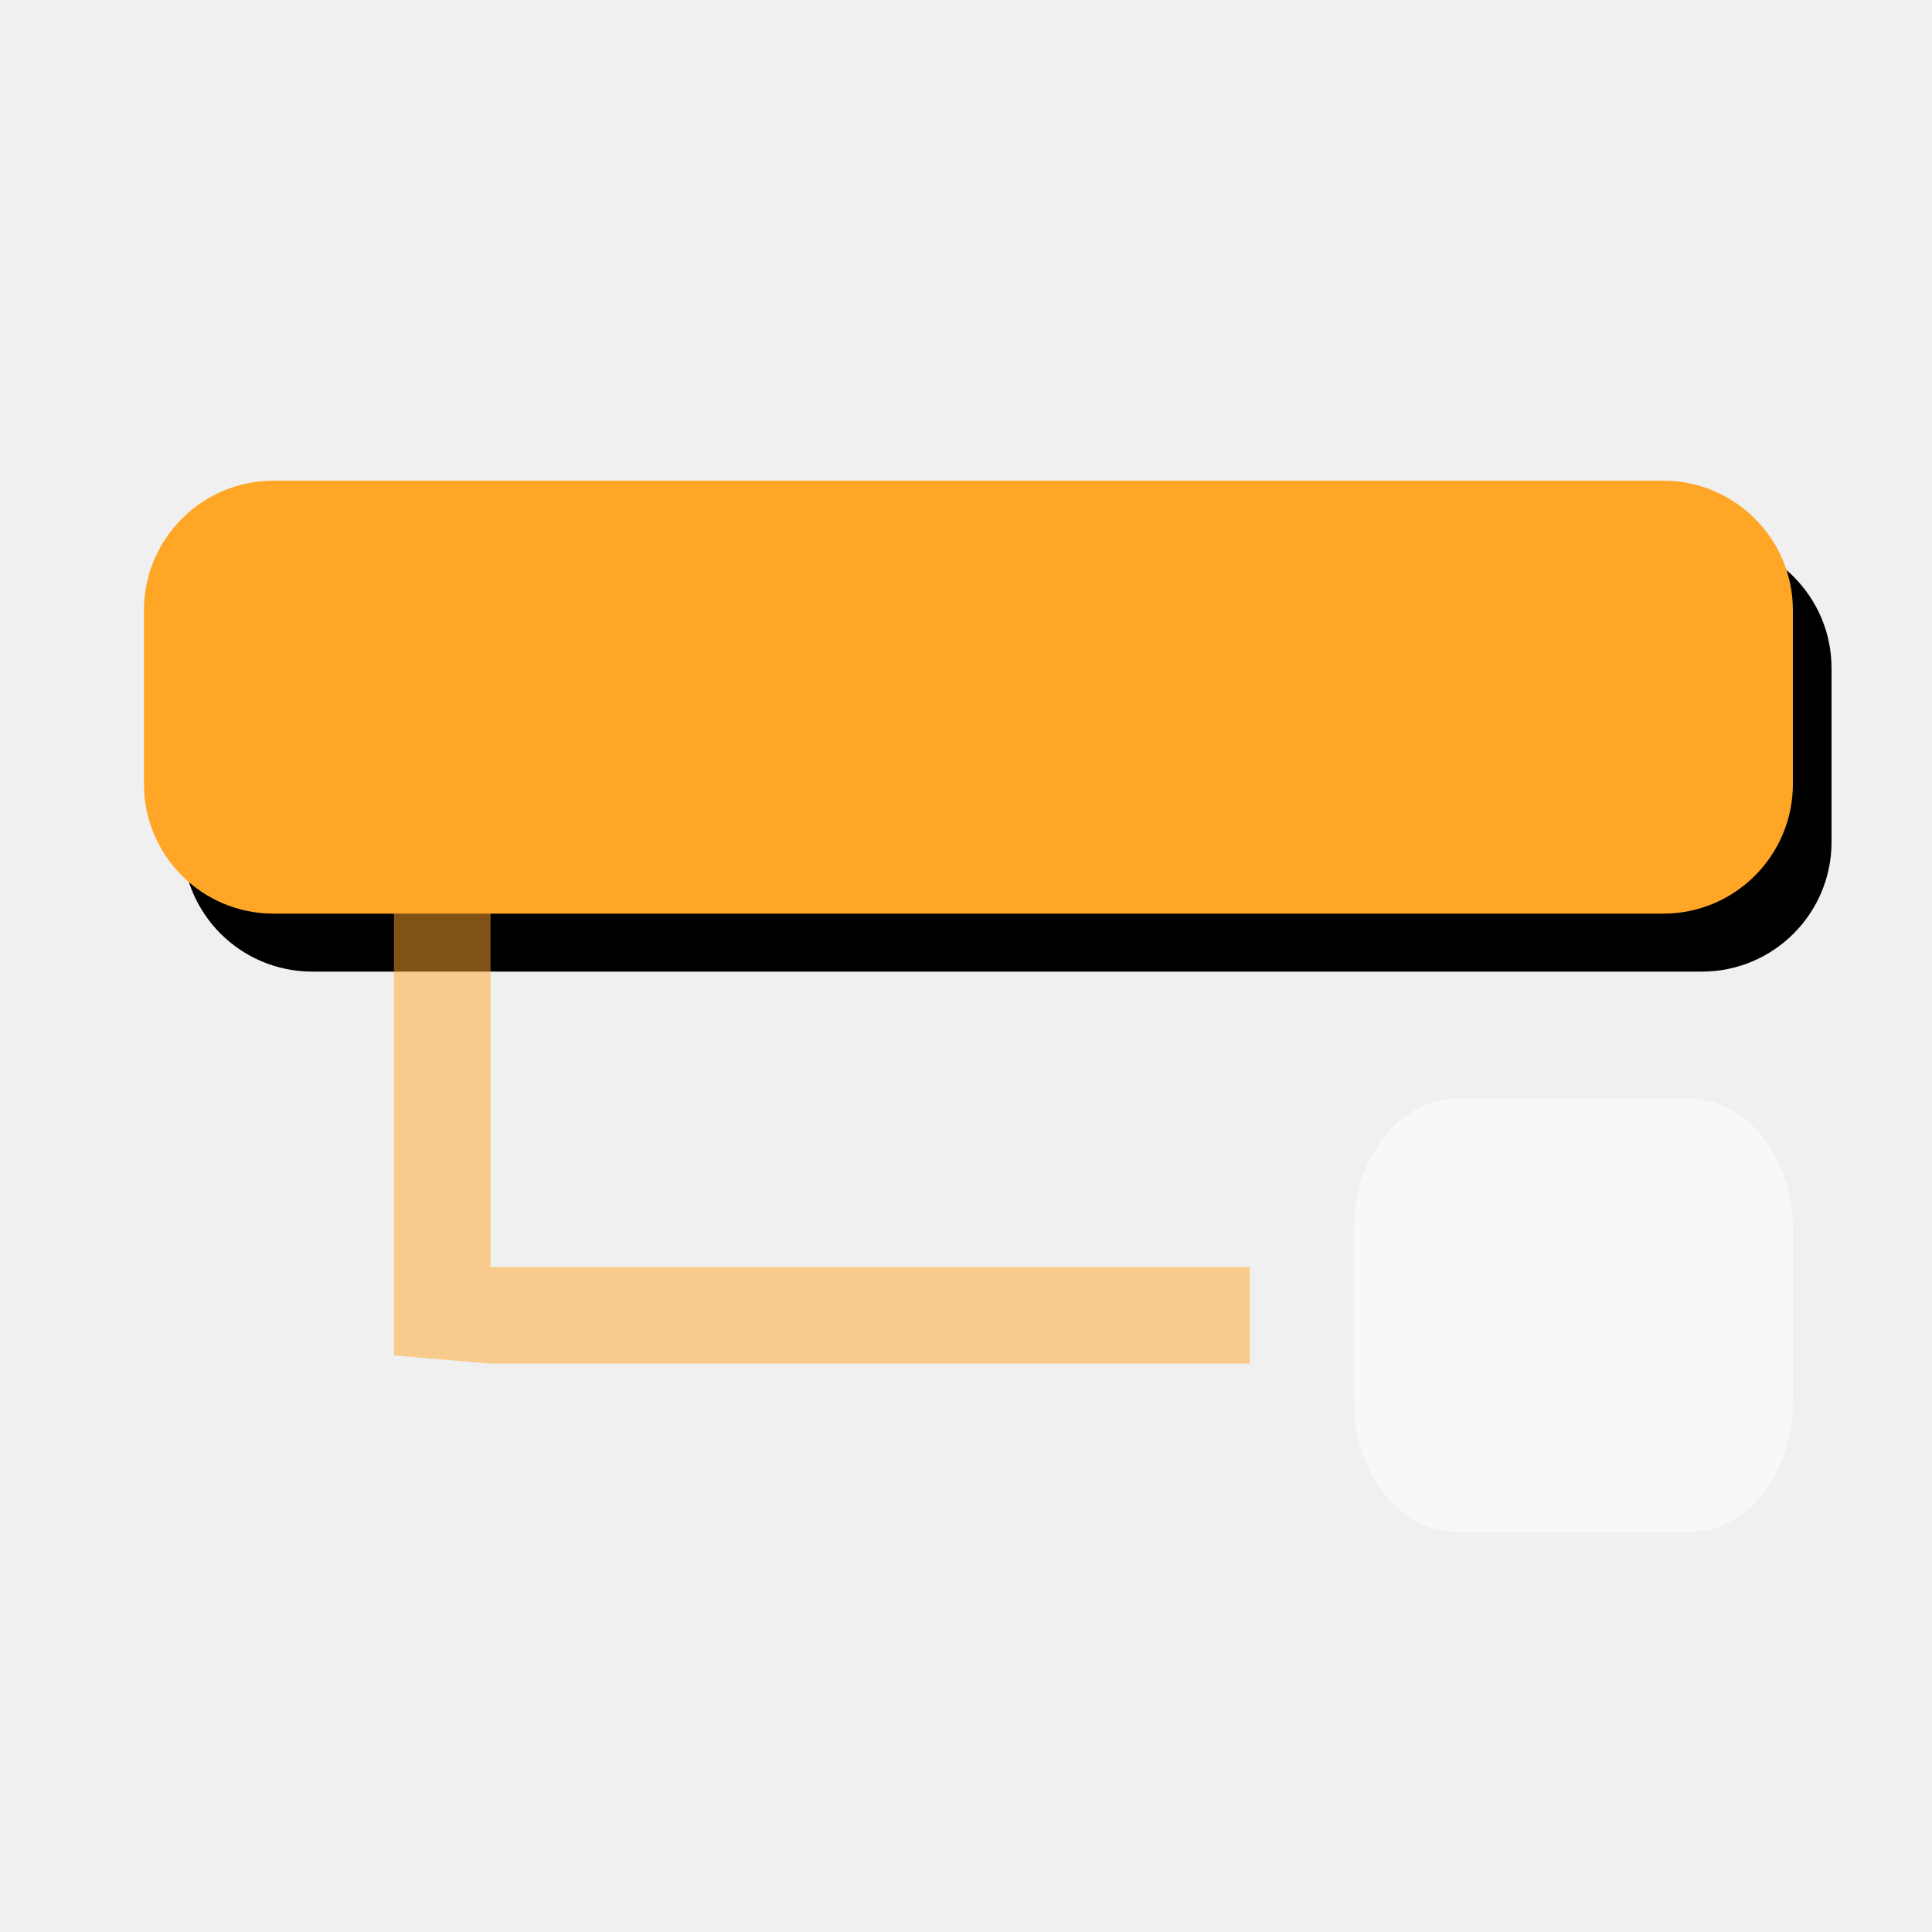
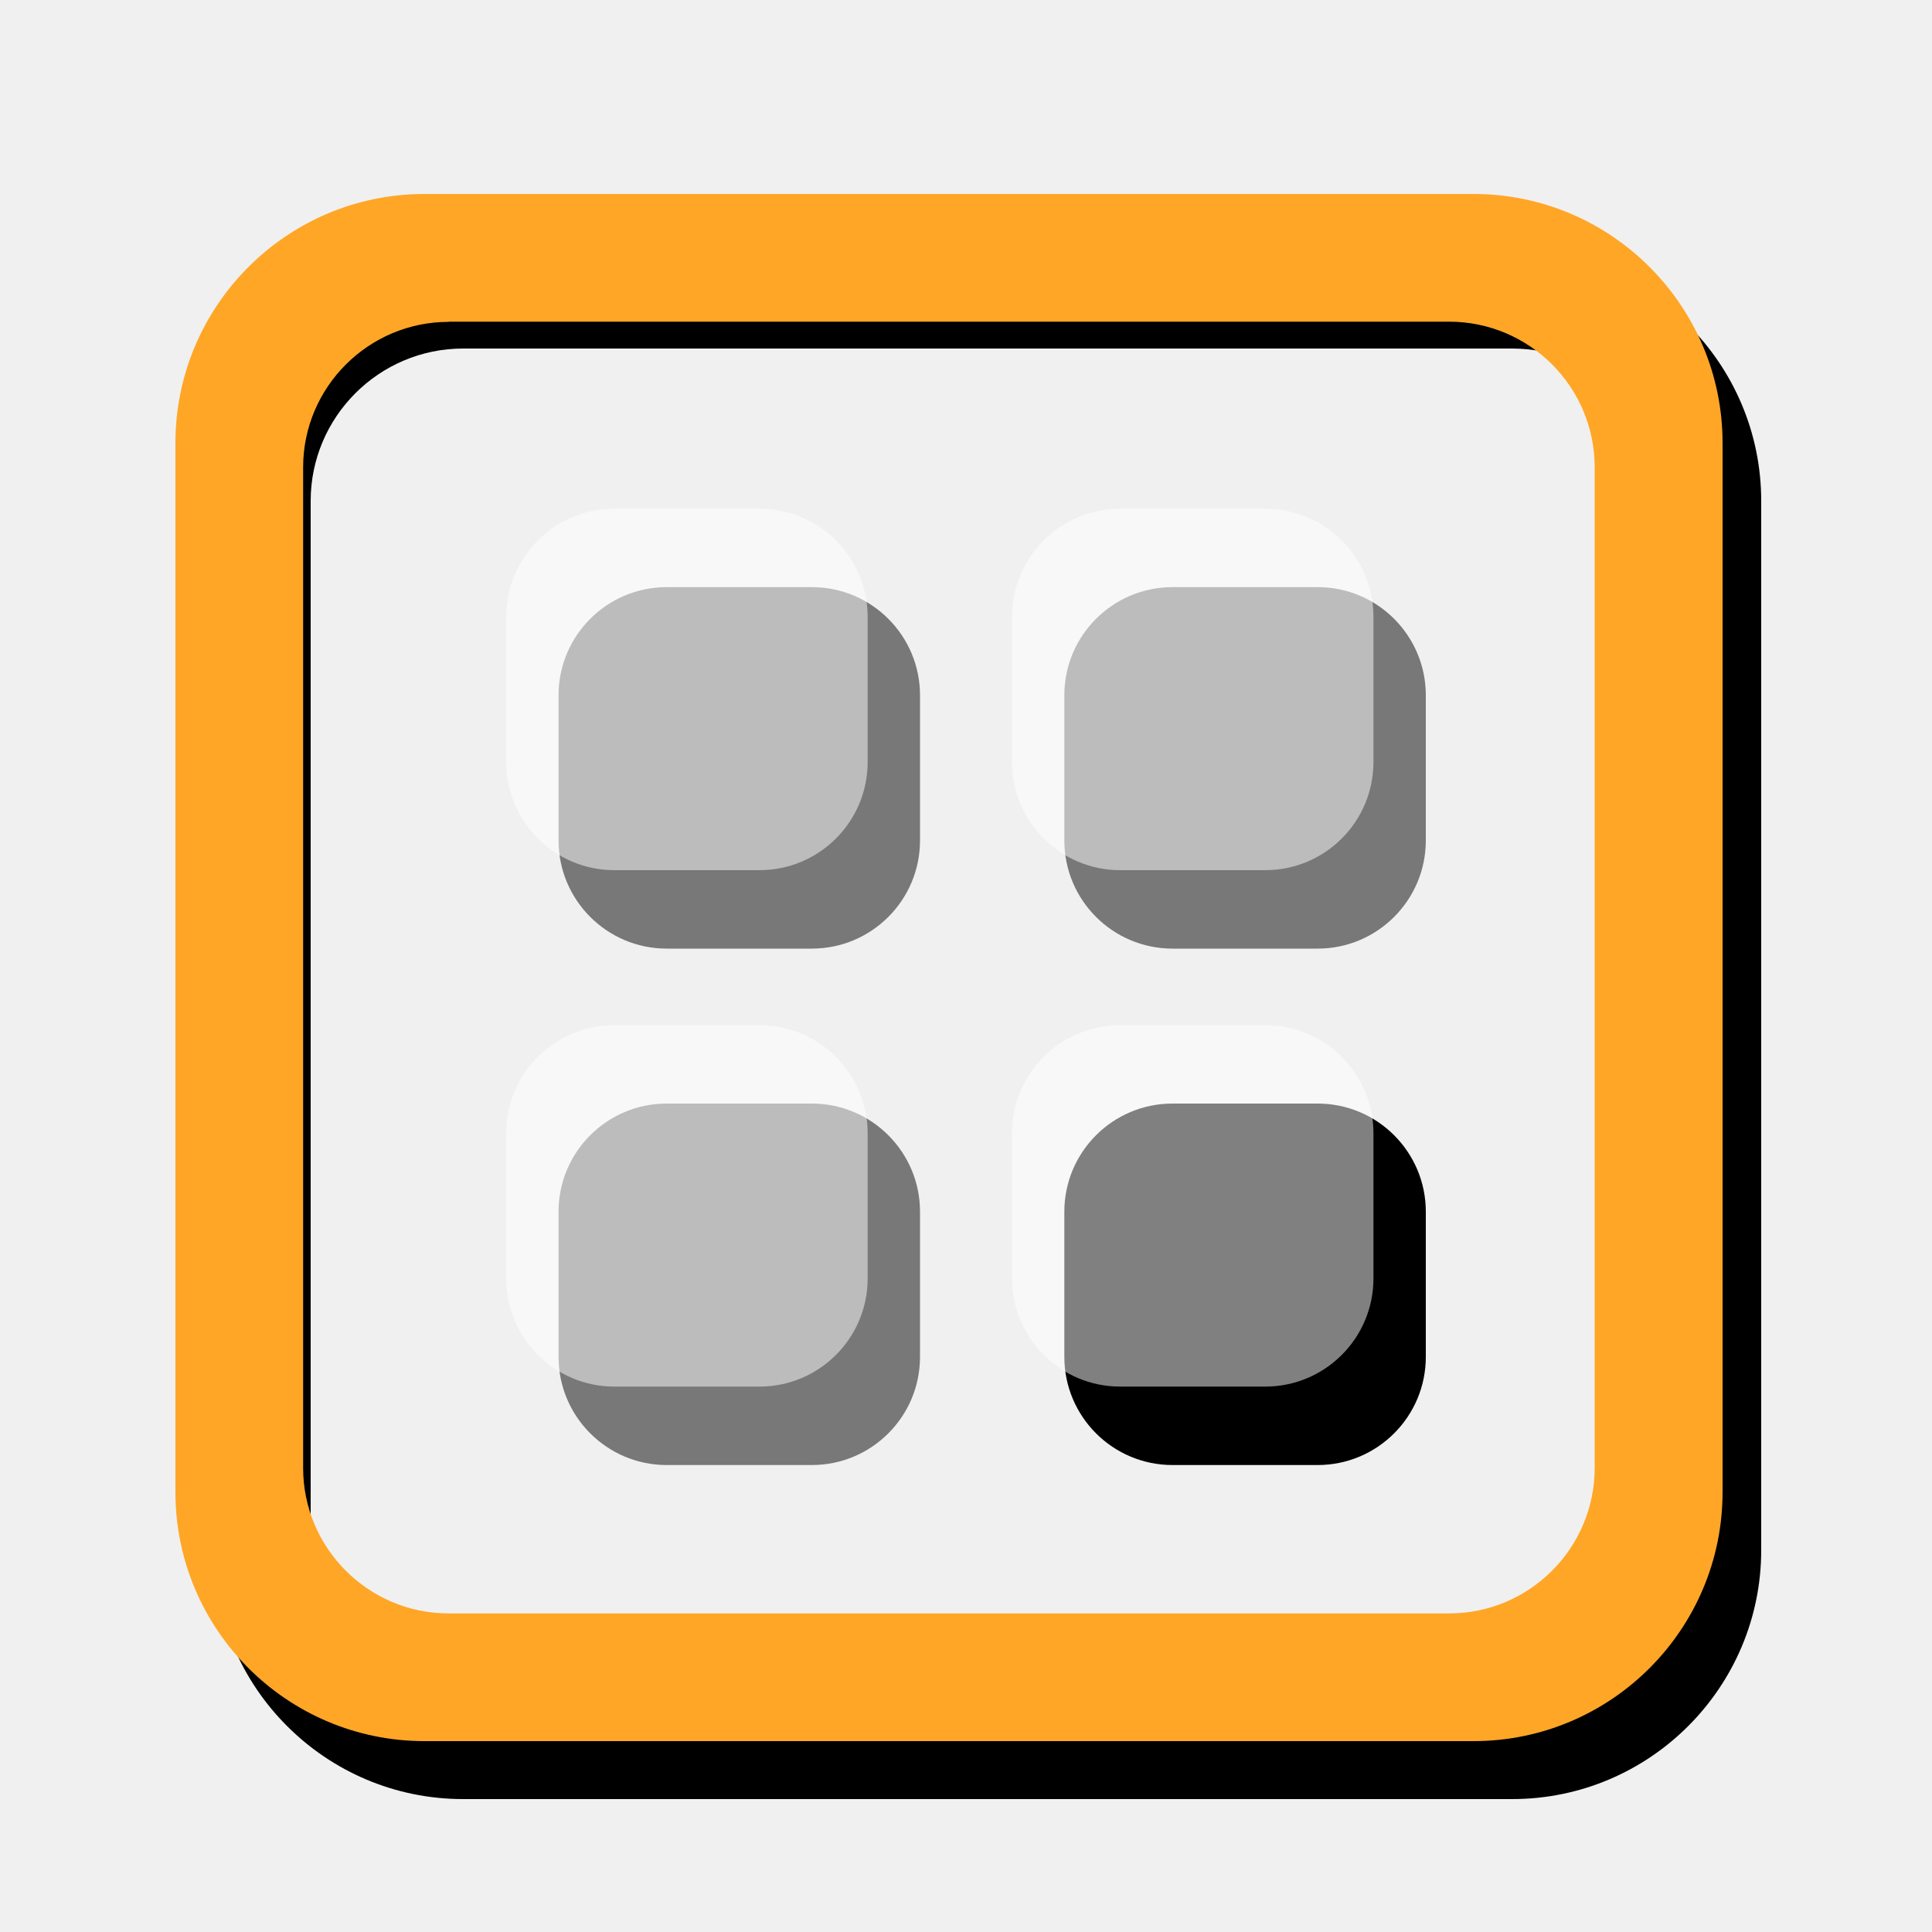
<svg xmlns="http://www.w3.org/2000/svg" id="icons" viewBox="0 0 100 100">
  <defs>
    <style>
-             .cls-1, .cls-2 {
-             opacity: .5;
-             }
+       .cls-1 {
+         fill: #fff;
+       }

-             .cls-1, .cls-3 {
-             fill: #ffa627;
-             }
+       .cls-1, .cls-2 {
+         opacity: .5;
+       }

-             .cls-2 {
-             fill: #fff;
-             }
-         </style>
+       .cls-3 {
+         fill: #ffa627;
+       }
+     </style>
  </defs>
-   <path d="M16.16,27.88h71.93c3.7,0,6.71,3,6.71,6.71v8.99c0,3.7-3,6.71-6.71,6.71H16.16c-3.7,0-6.71-3-6.71-6.71v-8.99c0-3.7,3-6.71,6.71-6.71Z" />
-   <path class="cls-3" d="M14.16,24.88h71.93c3.7,0,6.71,3,6.71,6.71v8.99c0,3.7-3,6.71-6.71,6.71H14.16c-3.7,0-6.71-3-6.71-6.71v-8.99c0-3.7,3-6.71,6.71-6.71Z" />
-   <path class="cls-2" d="M87.5,56.88h-12.12c-2.91,0-5.3,3.02-5.3,6.71v8.99c0,3.69,2.38,6.71,5.3,6.71h12.12c2.91,0,5.3-3.02,5.3-6.71v-8.99c0-3.69-2.38-6.71-5.3-6.71Z" />
-   <polygon class="cls-1" points="25.39 70.58 64.69 70.58 64.69 65.58 25.39 65.58 25.39 47.28 20.39 47.28 20.39 70.16 25.39 70.58" />
+   <path d="M78.27,93.12H23.97c-7.11,0-12.89-5.78-12.89-12.89V25.93c0-7.11,5.78-12.89,12.89-12.89h54.3c7.11,0,12.89,5.78,12.89,12.89v54.3c0,7.11-5.78,12.89-12.89,12.89ZM23.97,18.04c-4.35,0-7.89,3.54-7.89,7.89v54.3c0,4.35,3.54,7.89,7.89,7.89h54.3c4.35,0,7.89-3.54,7.89-7.89V25.93c0-4.35-3.54-7.89-7.89-7.89H23.97Z" />
+   <path class="cls-3" d="M76.27,90.12H21.97c-7.11,0-12.89-5.78-12.89-12.89V22.93c0-7.11,5.78-12.89,12.89-12.89h54.3c7.11,0,12.89,5.78,12.89,12.89v54.3c0,7.11-5.78,12.89-12.89,12.89ZM23.22,16.66c-4.15,0-7.53,3.38-7.53,7.53v51.79c0,4.15,3.38,7.53,7.53,7.53h51.79c4.15,0,7.53-3.38,7.53-7.53V24.18c0-4.15-3.38-7.53-7.53-7.53H23.22Z" />
+   <g>
+     <g class="cls-2">
+       <rect x="28.91" y="30.39" width="18.71" height="18.71" rx="5.6" ry="5.6" />
+     </g>
+     <g class="cls-2">
+       <rect x="55.09" y="30.39" width="18.71" height="18.71" rx="5.6" ry="5.6" />
+     </g>
+     <g class="cls-2">
+       <rect x="28.91" y="57.12" width="18.71" height="18.71" rx="5.6" ry="5.6" />
+     </g>
+     <rect x="55.09" y="57.12" width="18.71" height="18.71" rx="5.6" ry="5.6" />
+   </g>
+   <g>
+     <rect class="cls-1" x="26.2" y="26.33" width="18.71" height="18.71" rx="5.6" ry="5.6" />
+     <rect class="cls-1" x="52.38" y="26.33" width="18.71" height="18.71" rx="5.6" ry="5.6" />
+     <rect class="cls-1" x="26.2" y="53.06" width="18.71" height="18.71" rx="5.6" ry="5.6" />
+     <rect class="cls-1" x="52.38" y="53.06" width="18.71" height="18.71" rx="5.6" ry="5.6" />
+   </g>
</svg>
